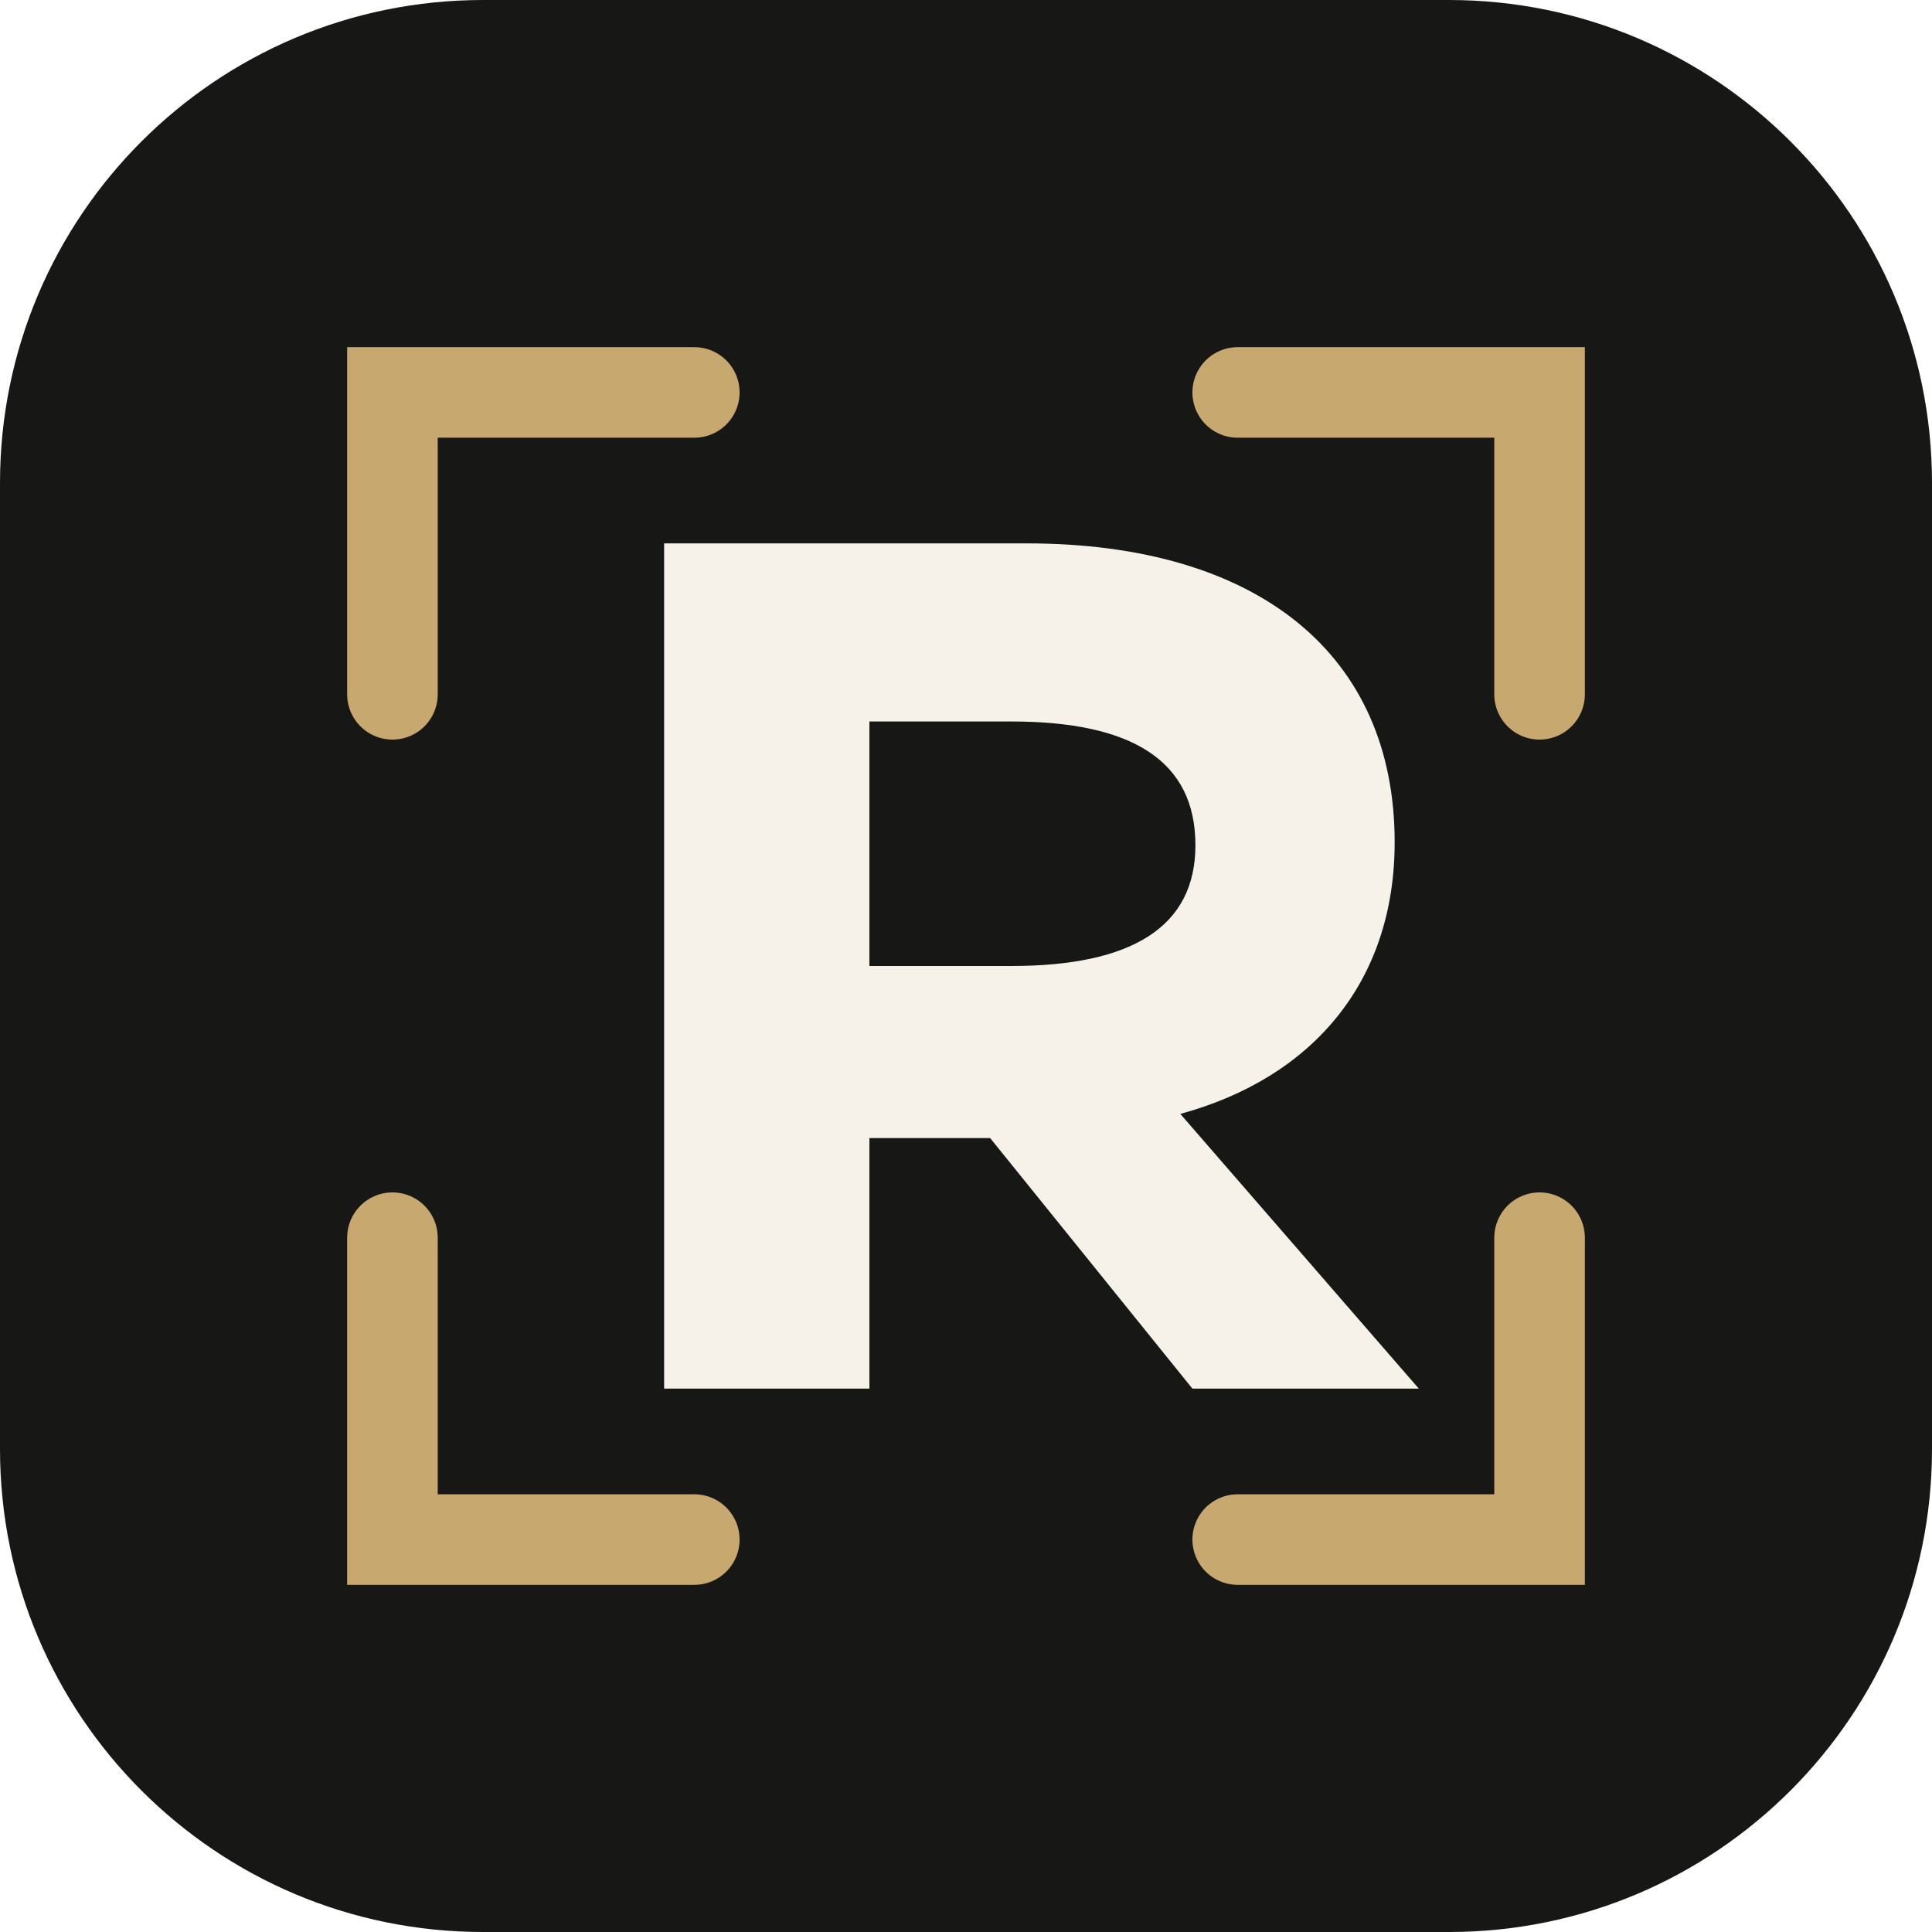
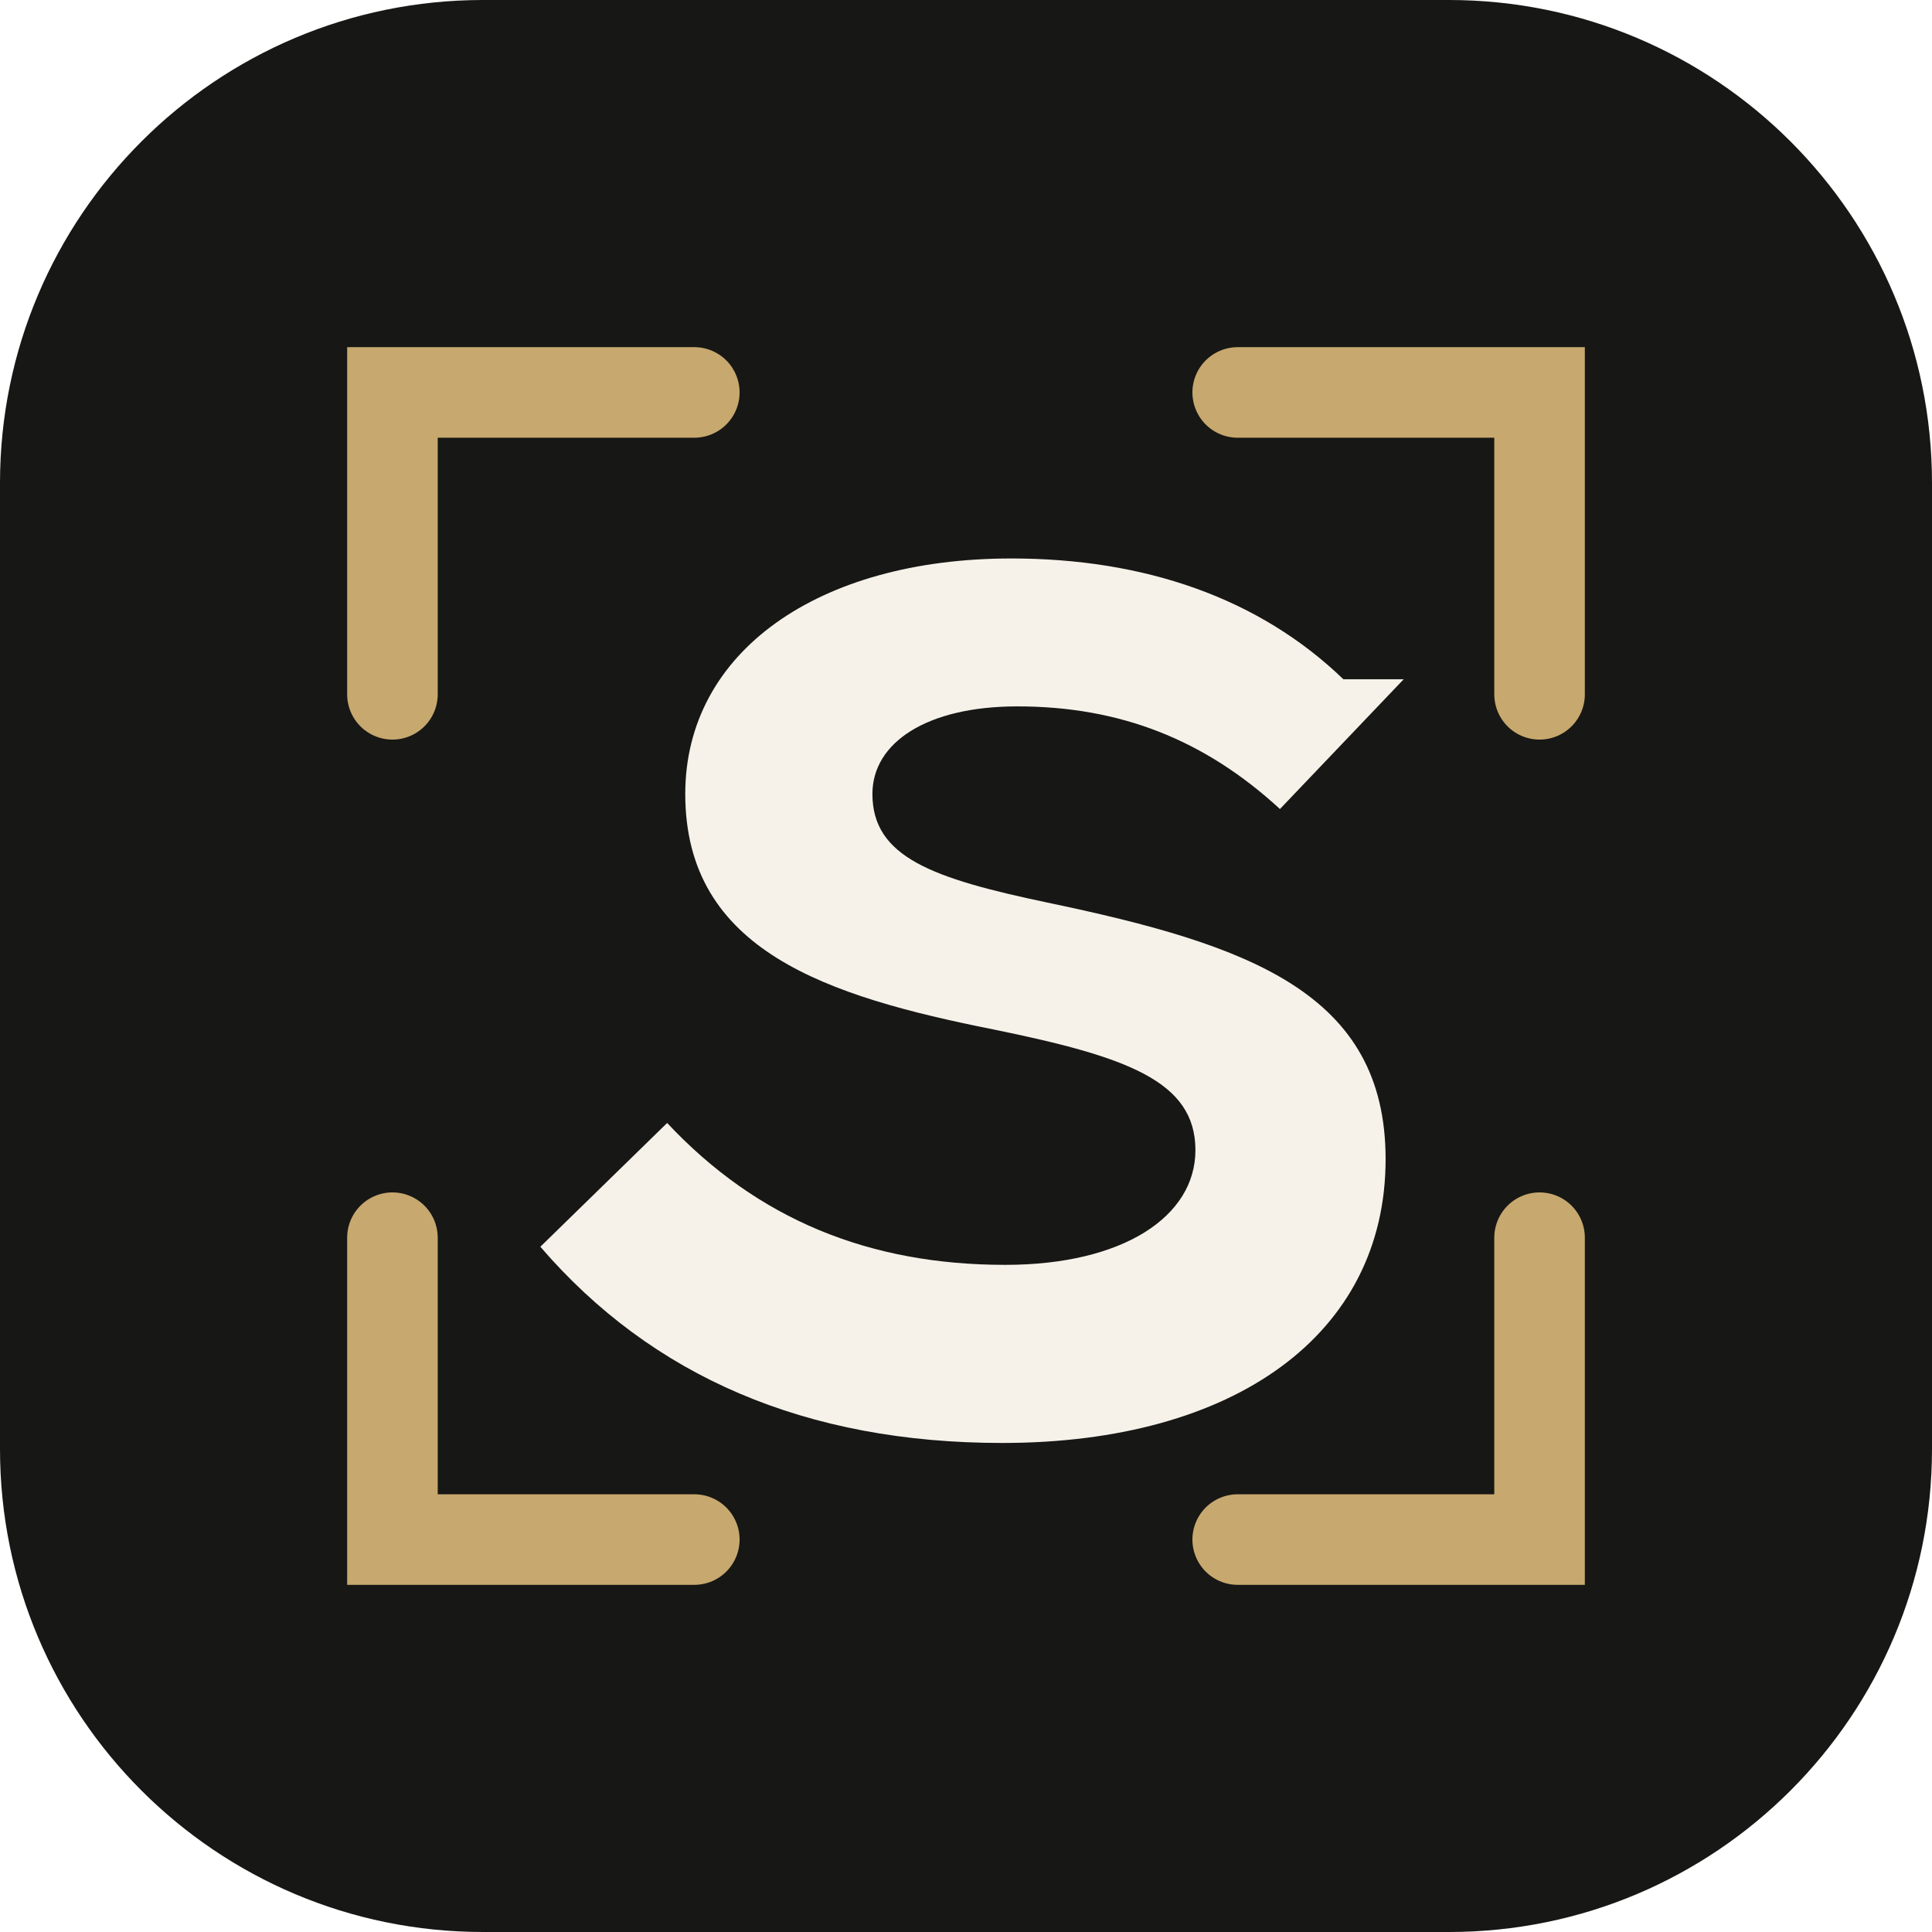
<svg xmlns="http://www.w3.org/2000/svg" viewBox="0 0 64 64">
  <rect width="64" height="64" rx="16" fill="#171715" />
  <path d="M13 23V13h10M41 13h10v10M51 41v10H41M23 51H13V41" fill="none" stroke="#c7a86e" stroke-width="3" stroke-linecap="round" />
-   <path d="M22 46V18h12c7.7 0 12.2 3.7 12.2 9.9 0 4.6-2.7 7.8-7.1 9L47 46h-7.5l-6.7-8.3h-4V46H22Zm6.8-14h4.7c4 0 6.1-1.3 6.1-4 0-2.8-2.1-4.1-6.1-4.1h-4.7V32Z" fill="#f6f2e9" />
+   <path d="M44.5 22.5c-2.8-2.7-6.6-4-11-4-6.4 0-10.8 3.1-10.8 7.8 0 5.2 4.7 6.7 10.2 7.8 4.4.9 6.7 1.7 6.7 4 0 2.2-2.4 3.8-6.3 3.8-4.5 0-8.2-1.5-11.2-4.7l-4.2 4.1c3.7 4.3 8.8 6.5 15.3 6.5 7.7 0 12.7-3.6 12.7-9.4 0-5.5-4.5-7.1-11.2-8.5-3.8-.8-5.8-1.5-5.8-3.6 0-1.7 1.8-2.9 4.8-2.9 3.4 0 6.2 1.1 8.7 3.4l4.1-4.3Z" fill="#f6f2e9" />
</svg>
